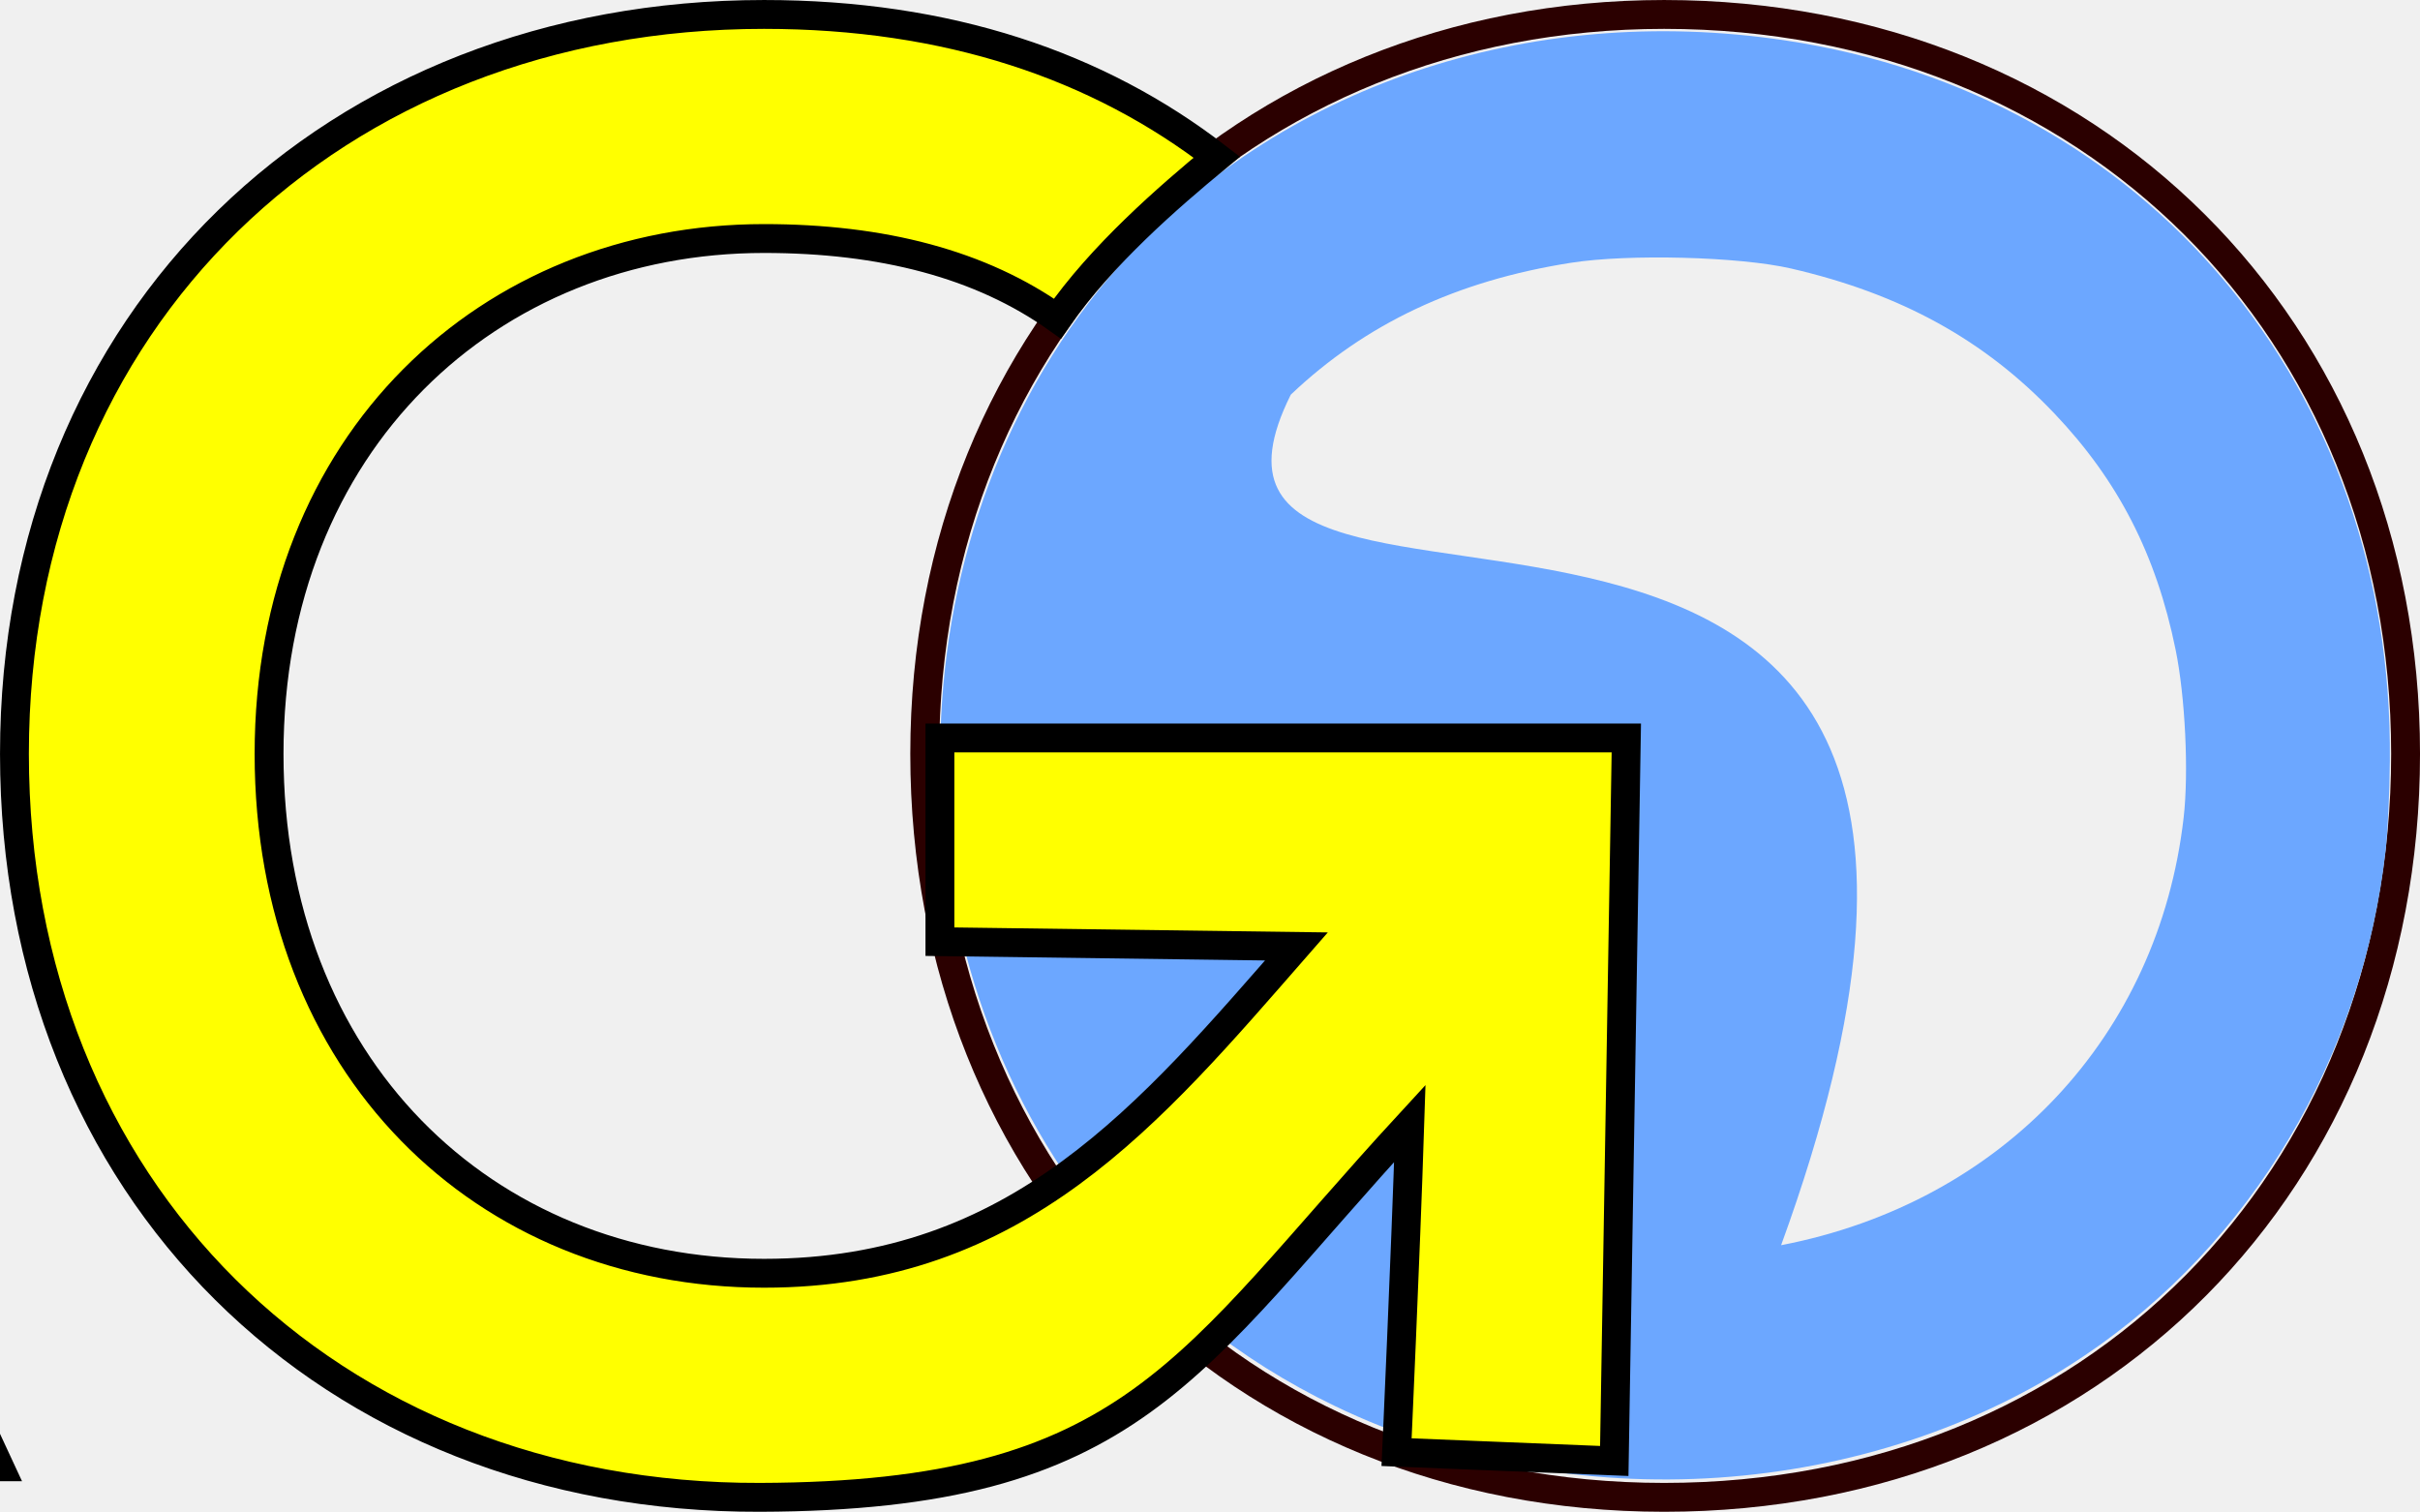
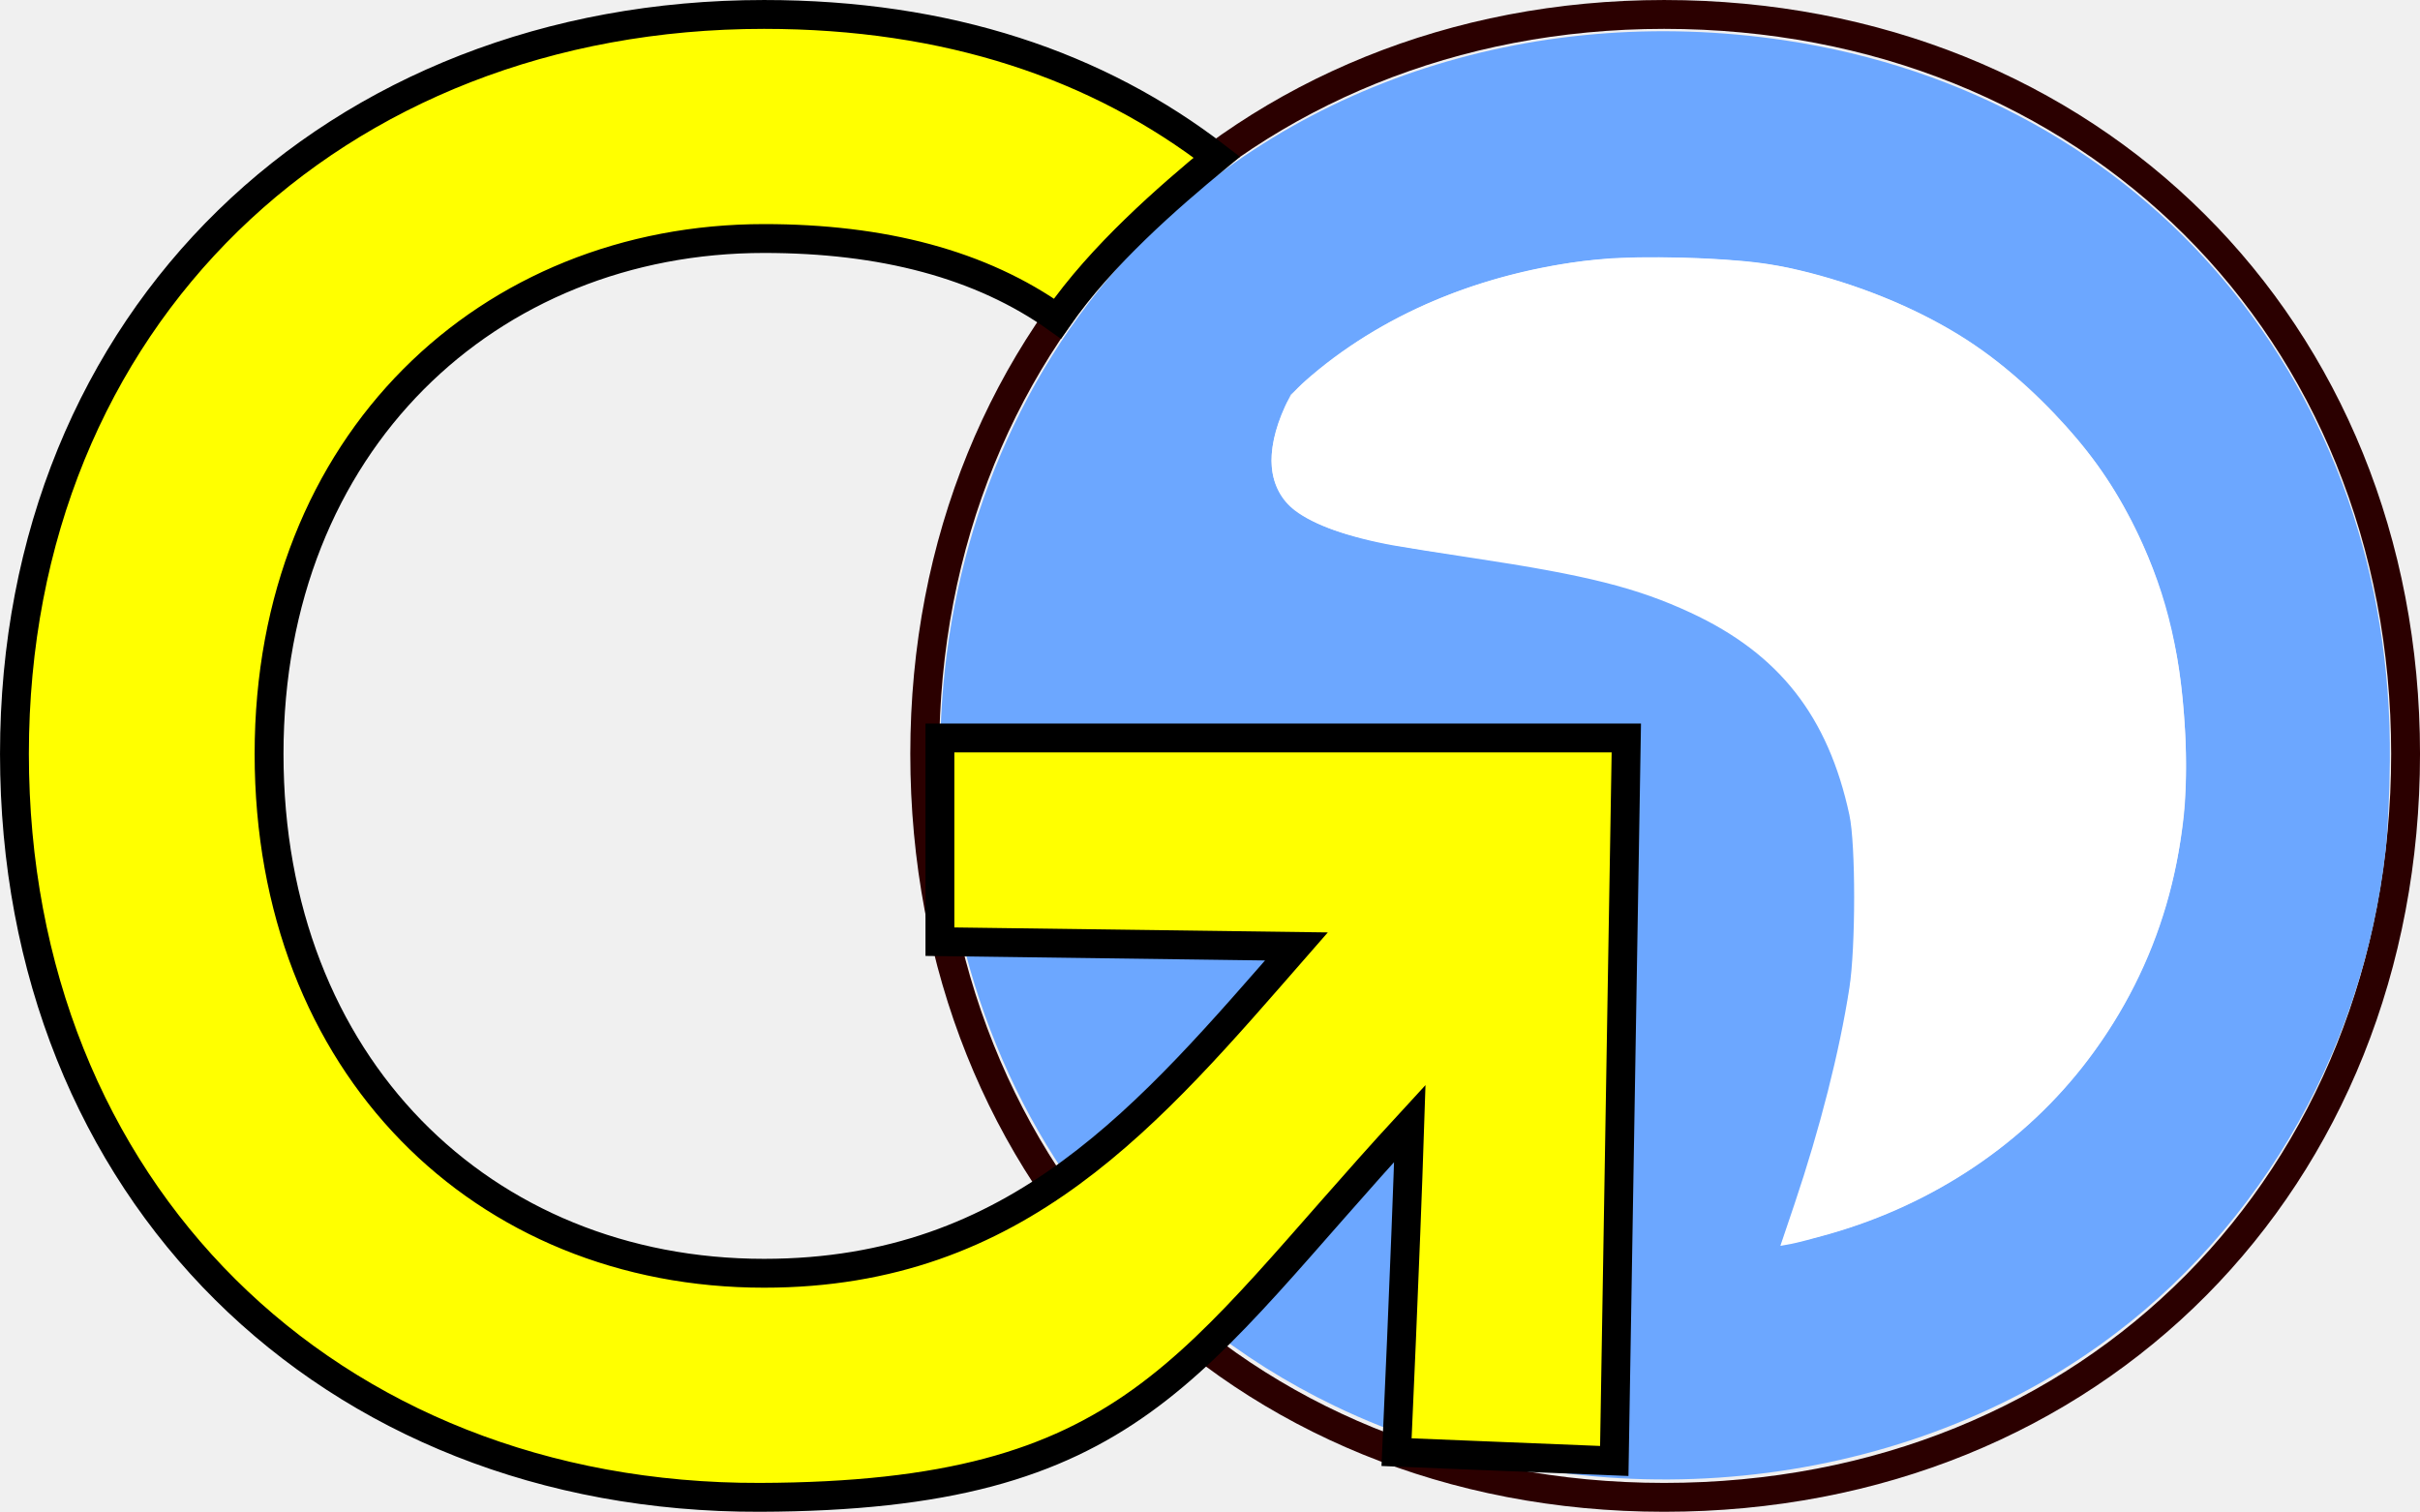
<svg xmlns="http://www.w3.org/2000/svg" width="44.775mm" height="27.971mm" viewBox="0 0 44.775 27.971" version="1.1" id="svg5">
  <defs id="defs2" />
-   <g id="layer1" transform="translate(-74.36073,-103.4088)">
-     <g id="g52820">
-       <g aria-label="PAGOS" id="text236-1" style="font-weight:bold;font-size:37.688px;font-family:'Atkinson Hyperlegible Next';-inkscape-font-specification:'Atkinson Hyperlegible Next Bold';fill:none;fill-opacity:0.478;stroke:#000000;stroke-width:0.534">
-         <path d="m 32.215,104.166 v 26.382 h 4.447 v -9.987 h 3.505 c 5.729,0 9.497,-3.166 9.497,-8.216 0,-5.05 -3.769,-8.178 -9.497,-8.178 z m 7.952,3.92 c 3.053,0 5.088,1.47 5.088,4.259 0,2.827 -2.035,4.296 -5.088,4.296 h -3.505 v -8.555 z" style="font-weight:500;font-family:'Jost*';-inkscape-font-specification:'Jost* Medium';fill:#6ca7ff;fill-opacity:1" id="path429" />
-         <path d="m 69.3,130.548 h 5.05 L 61.423,102.696 48.534,130.548 h 5.013 l 3.015,-6.784 h 9.686 z m -7.877,-18.919 3.618,8.367 h -7.198 z" style="font-weight:500;font-family:'Jost*';-inkscape-font-specification:'Jost* Medium';fill:#6ca7ff;fill-opacity:1" id="path431" />
-         <path d="m 91.85,120.832 6.596,0.088 c -2.713,3.105 -5.139,6.047 -9.85,6.047 -5.201,0 -9.158,-3.844 -9.158,-9.61 0,-5.766 4.07,-9.535 9.158,-9.535 3.656,0 6.256,1.658 7.726,4.146 l 3.618,-2.412 c -2.337,-3.656 -6.181,-5.879 -11.344,-5.879 -7.952,0 -13.869,5.616 -13.869,13.681 0,8.065 5.804,13.78 13.794,13.756 6.932,-0.021 7.895,-2.437 12.023,-6.918 -0.083,2.553 -0.245,6.082 -0.245,6.082 l 4.028,0.163 0.223,-13.377 H 91.85 Z" style="font-weight:500;font-family:'Jost*';-inkscape-font-specification:'Jost* Medium';display:none" id="path433" />
-         <path d="m 91.47,117.357 c 0,7.877 5.766,13.756 13.681,13.756 7.952,0 13.718,-5.879 13.718,-13.756 0,-7.877 -5.842,-13.681 -13.718,-13.681 -7.801,0 -13.681,5.804 -13.681,13.681 z m 4.711,0 c 0,-5.427 3.731,-9.384 8.97,-9.384 5.314,0 8.97,3.957 8.97,9.384 0,5.427 -3.693,9.384 -8.97,9.384 -5.239,0 -8.97,-3.957 -8.97,-9.384 z" style="font-weight:500;font-size:37.688px;font-family:'Jost*';-inkscape-font-specification:'Jost* Medium';display:none;fill:none;fill-opacity:0.478;stroke:#000000;stroke-width:0.534" id="path655" />
-         <path d="m 91.47,117.357 c 0,7.877 5.766,13.756 13.681,13.756 7.952,0 13.718,-5.879 13.718,-13.756 0,-7.877 -5.842,-13.681 -13.718,-13.681 -7.801,0 -13.681,5.804 -13.681,13.681 z" style="font-weight:500;font-family:'Jost*';-inkscape-font-specification:'Jost* Medium';display:inline;fill:none;stroke:#2b0000" id="path435" />
-         <path d="m 124.974,122.03 -3.317,2.337 c 1.734,3.618 5.465,6.746 10.1,6.746 4.485,0 8.781,-2.94 8.781,-7.877 0,-4.598 -3.543,-6.822 -6.708,-7.914 -4.259,-1.47 -5.992,-2.789 -5.992,-4.824 0,-1.508 1.131,-2.827 3.58,-2.827 2.676,0 4.259,1.734 5.352,3.693 l 3.58,-2.035 c -1.357,-2.751 -4.183,-5.653 -8.857,-5.653 -4.749,0 -8.291,2.902 -8.291,7.123 0,4.899 4.41,6.784 7.01,7.726 3.354,1.244 5.616,2.148 5.616,5.05 0,2.111 -1.621,3.543 -4.07,3.543 -2.977,0 -5.088,-1.997 -6.784,-5.088 z" style="font-weight:500;font-family:'Jost*';-inkscape-font-specification:'Jost* Medium';display:inline;fill:#6ca7ff;fill-opacity:1" id="path437" />
+   <g id="layer1" transform="translate(-81.69924,-230.1195)">
+     <g id="g52820-9" transform="translate(7.338514,126.7107)">
+       <g aria-label="PAGOS" id="text236-1-3" style="font-weight:bold;font-size:37.688px;font-family:'Atkinson Hyperlegible Next';-inkscape-font-specification:'Atkinson Hyperlegible Next Bold';fill:none;fill-opacity:0.478;stroke:#000000;stroke-width:0.534">
+         <path d="m 91.47,117.357 c 0,7.877 5.766,13.756 13.681,13.756 7.952,0 13.718,-5.879 13.718,-13.756 0,-7.877 -5.842,-13.681 -13.718,-13.681 -7.801,0 -13.681,5.804 -13.681,13.681 z" style="font-weight:500;font-family:'Jost*';-inkscape-font-specification:'Jost* Medium';display:inline;fill:none;stroke:#2b0000" id="path435-6" />
      </g>
-       <g id="g52809">
-         <path style="display:inline;fill:#6ca7ff;fill-opacity:1;stroke:none;stroke-width:0.057" d="m 118.5,119.145 c -0.433,3.831 -2.477,7.262 -5.569,9.344 -3.965,2.671 -9.492,3.044 -13.871,0.935 -1.783,-0.859 -3.301,-2.077 -4.494,-3.608 -3.93,-5.041 -3.711,-12.73 0.498,-17.485 2.937,-3.318 7.565,-4.887 12.319,-4.176 6.703,1.002 11.259,6.426 11.195,13.329 -0.005,0.584 -0.04,1.331 -0.078,1.661 z m -3.886,-3.715 c -0.358,-1.758 -1.061,-3.128 -2.241,-4.369 -1.296,-1.364 -2.841,-2.215 -4.873,-2.684 -0.953,-0.22 -3.007,-0.274 -4.074,-0.106 -2.111,0.331 -3.801,1.127 -5.183,2.44 -3.139,6.283 15.639,-2.289 9.072,15.737 4.092,-0.79 6.985,-3.864 7.448,-7.914 0.096,-0.835 0.029,-2.234 -0.149,-3.104 z" id="path2123" />
-         <path d="m 91.947,120.818 6.596,0.088 c -2.713,3.105 -5.139,6.047 -9.85,6.047 -5.201,0 -9.158,-3.844 -9.158,-9.61 0,-5.766 4.07,-9.535 9.158,-9.535 2.083,0 3.823,0.538 5.207,1.462 0.58,-0.935 0.308,-0.505 3.092,-3.041 -2.183,-1.64 -4.966,-2.566 -8.299,-2.566 -7.952,0 -13.869,5.616 -13.869,13.681 0,8.065 5.804,13.78 13.794,13.756 6.932,-0.021 7.895,-2.437 12.023,-6.918 -0.083,2.553 -0.245,6.082 -0.245,6.082 l 4.028,0.163 0.223,-13.377 H 91.947 Z" style="font-weight:500;font-size:37.688px;font-family:'Jost*';-inkscape-font-specification:'Jost* Medium';display:inline;fill:#ffff00;fill-opacity:1;stroke:none;stroke-width:0.534" id="path433-3" />
-         <path d="m 91.751,120.832 6.596,0.088 c -2.713,3.105 -5.139,6.047 -9.85,6.047 -5.201,0 -9.158,-3.844 -9.158,-9.61 0,-5.766 4.07,-9.535 9.158,-9.535 2.186,0 4.014,0.473 5.429,1.482 0.818,-1.178 2.047,-2.243 2.949,-2.987 -2.201,-1.699 -4.981,-2.641 -8.378,-2.641 -7.952,0 -13.869,5.616 -13.869,13.681 0,8.065 5.804,13.78 13.794,13.756 6.932,-0.021 7.895,-2.437 12.023,-6.918 -0.083,2.553 -0.245,6.082 -0.245,6.082 l 4.028,0.163 0.223,-13.377 H 91.751 Z" style="font-weight:500;font-size:37.688px;font-family:'Jost*';-inkscape-font-specification:'Jost* Medium';display:inline;fill:none;fill-opacity:0.478;stroke:#000000;stroke-width:0.534" id="path433-9" />
+       <g id="g52809-8">
+         <path style="display:inline;fill:#6ca7ff;fill-opacity:1;stroke:none;stroke-width:0.057" d="m 118.5,119.145 c -0.433,3.831 -2.477,7.262 -5.569,9.344 -3.965,2.671 -9.492,3.044 -13.871,0.935 -1.783,-0.859 -3.301,-2.077 -4.494,-3.608 -3.93,-5.041 -3.711,-12.73 0.498,-17.485 2.937,-3.318 7.565,-4.887 12.319,-4.176 6.703,1.002 11.259,6.426 11.195,13.329 -0.005,0.584 -0.04,1.331 -0.078,1.661 z m -3.886,-3.715 c -0.358,-1.758 -1.061,-3.128 -2.241,-4.369 -1.296,-1.364 -2.841,-2.215 -4.873,-2.684 -0.953,-0.22 -3.007,-0.274 -4.074,-0.106 -2.111,0.331 -3.801,1.127 -5.183,2.44 -3.139,6.283 15.639,-2.289 9.072,15.737 4.092,-0.79 6.985,-3.864 7.448,-7.914 0.096,-0.835 0.029,-2.234 -0.149,-3.104 z" id="path2123-7" />
+         <path d="m 91.947,120.818 6.596,0.088 c -2.713,3.105 -5.139,6.047 -9.85,6.047 -5.201,0 -9.158,-3.844 -9.158,-9.61 0,-5.766 4.07,-9.535 9.158,-9.535 2.083,0 3.823,0.538 5.207,1.462 0.58,-0.935 0.308,-0.505 3.092,-3.041 -2.183,-1.64 -4.966,-2.566 -8.299,-2.566 -7.952,0 -13.869,5.616 -13.869,13.681 0,8.065 5.804,13.78 13.794,13.756 6.932,-0.021 7.895,-2.437 12.023,-6.918 -0.083,2.553 -0.245,6.082 -0.245,6.082 l 4.028,0.163 0.223,-13.377 H 91.947 Z" style="font-weight:500;font-size:37.688px;font-family:'Jost*';-inkscape-font-specification:'Jost* Medium';display:inline;fill:#ffff00;fill-opacity:1;stroke:none;stroke-width:0.534" id="path433-3-9" />
+         <path d="m 91.751,120.832 6.596,0.088 c -2.713,3.105 -5.139,6.047 -9.85,6.047 -5.201,0 -9.158,-3.844 -9.158,-9.61 0,-5.766 4.07,-9.535 9.158,-9.535 2.186,0 4.014,0.473 5.429,1.482 0.818,-1.178 2.047,-2.243 2.949,-2.987 -2.201,-1.699 -4.981,-2.641 -8.378,-2.641 -7.952,0 -13.869,5.616 -13.869,13.681 0,8.065 5.804,13.78 13.794,13.756 6.932,-0.021 7.895,-2.437 12.023,-6.918 -0.083,2.553 -0.245,6.082 -0.245,6.082 l 4.028,0.163 0.223,-13.377 H 91.751 Z" style="font-weight:500;font-size:37.688px;font-family:'Jost*';-inkscape-font-specification:'Jost* Medium';display:inline;fill:none;fill-opacity:0.478;stroke:#000000;stroke-width:0.534" id="path433-9-2" />
+         <path style="fill:#ffffff;stroke:#ffffff;stroke-width:0.131" d="m 434.339,953.949 c 1.781,-5.288 3.139,-10.63 3.833,-15.085 0.449,-2.877 0.45,-10.072 0.003,-12.146 -1.493,-6.925 -4.931,-11.305 -11.135,-14.186 -3.773,-1.752 -7.249,-2.627 -15.235,-3.831 -2.247,-0.339 -4.75,-0.736 -5.563,-0.882 -3.08,-0.554 -5.559,-1.431 -6.868,-2.43 -1.87,-1.426 -2.116,-4.046 -0.675,-7.189 0.344,-0.75 0.762,-1.238 1.86,-2.171 5.335,-4.532 12.631,-7.437 20.385,-8.116 2.674,-0.234 8.025,-0.098 10.888,0.277 3.484,0.457 7.844,1.85 11.433,3.652 3.439,1.727 5.975,3.637 9.042,6.808 2.411,2.493 3.961,4.634 5.454,7.535 2.322,4.511 3.397,8.686 3.752,14.571 0.52,8.62 -1.761,16.417 -6.733,23.017 -4.374,5.807 -10.747,10.107 -18.074,12.196 -1.124,0.32 -2.331,0.634 -2.683,0.697 l -0.64,0.115 z" id="path3169" transform="matrix(0.2645833,0,0,0.2645833,-7.338514,-126.7107)" />
      </g>
    </g>
  </g>
</svg>
